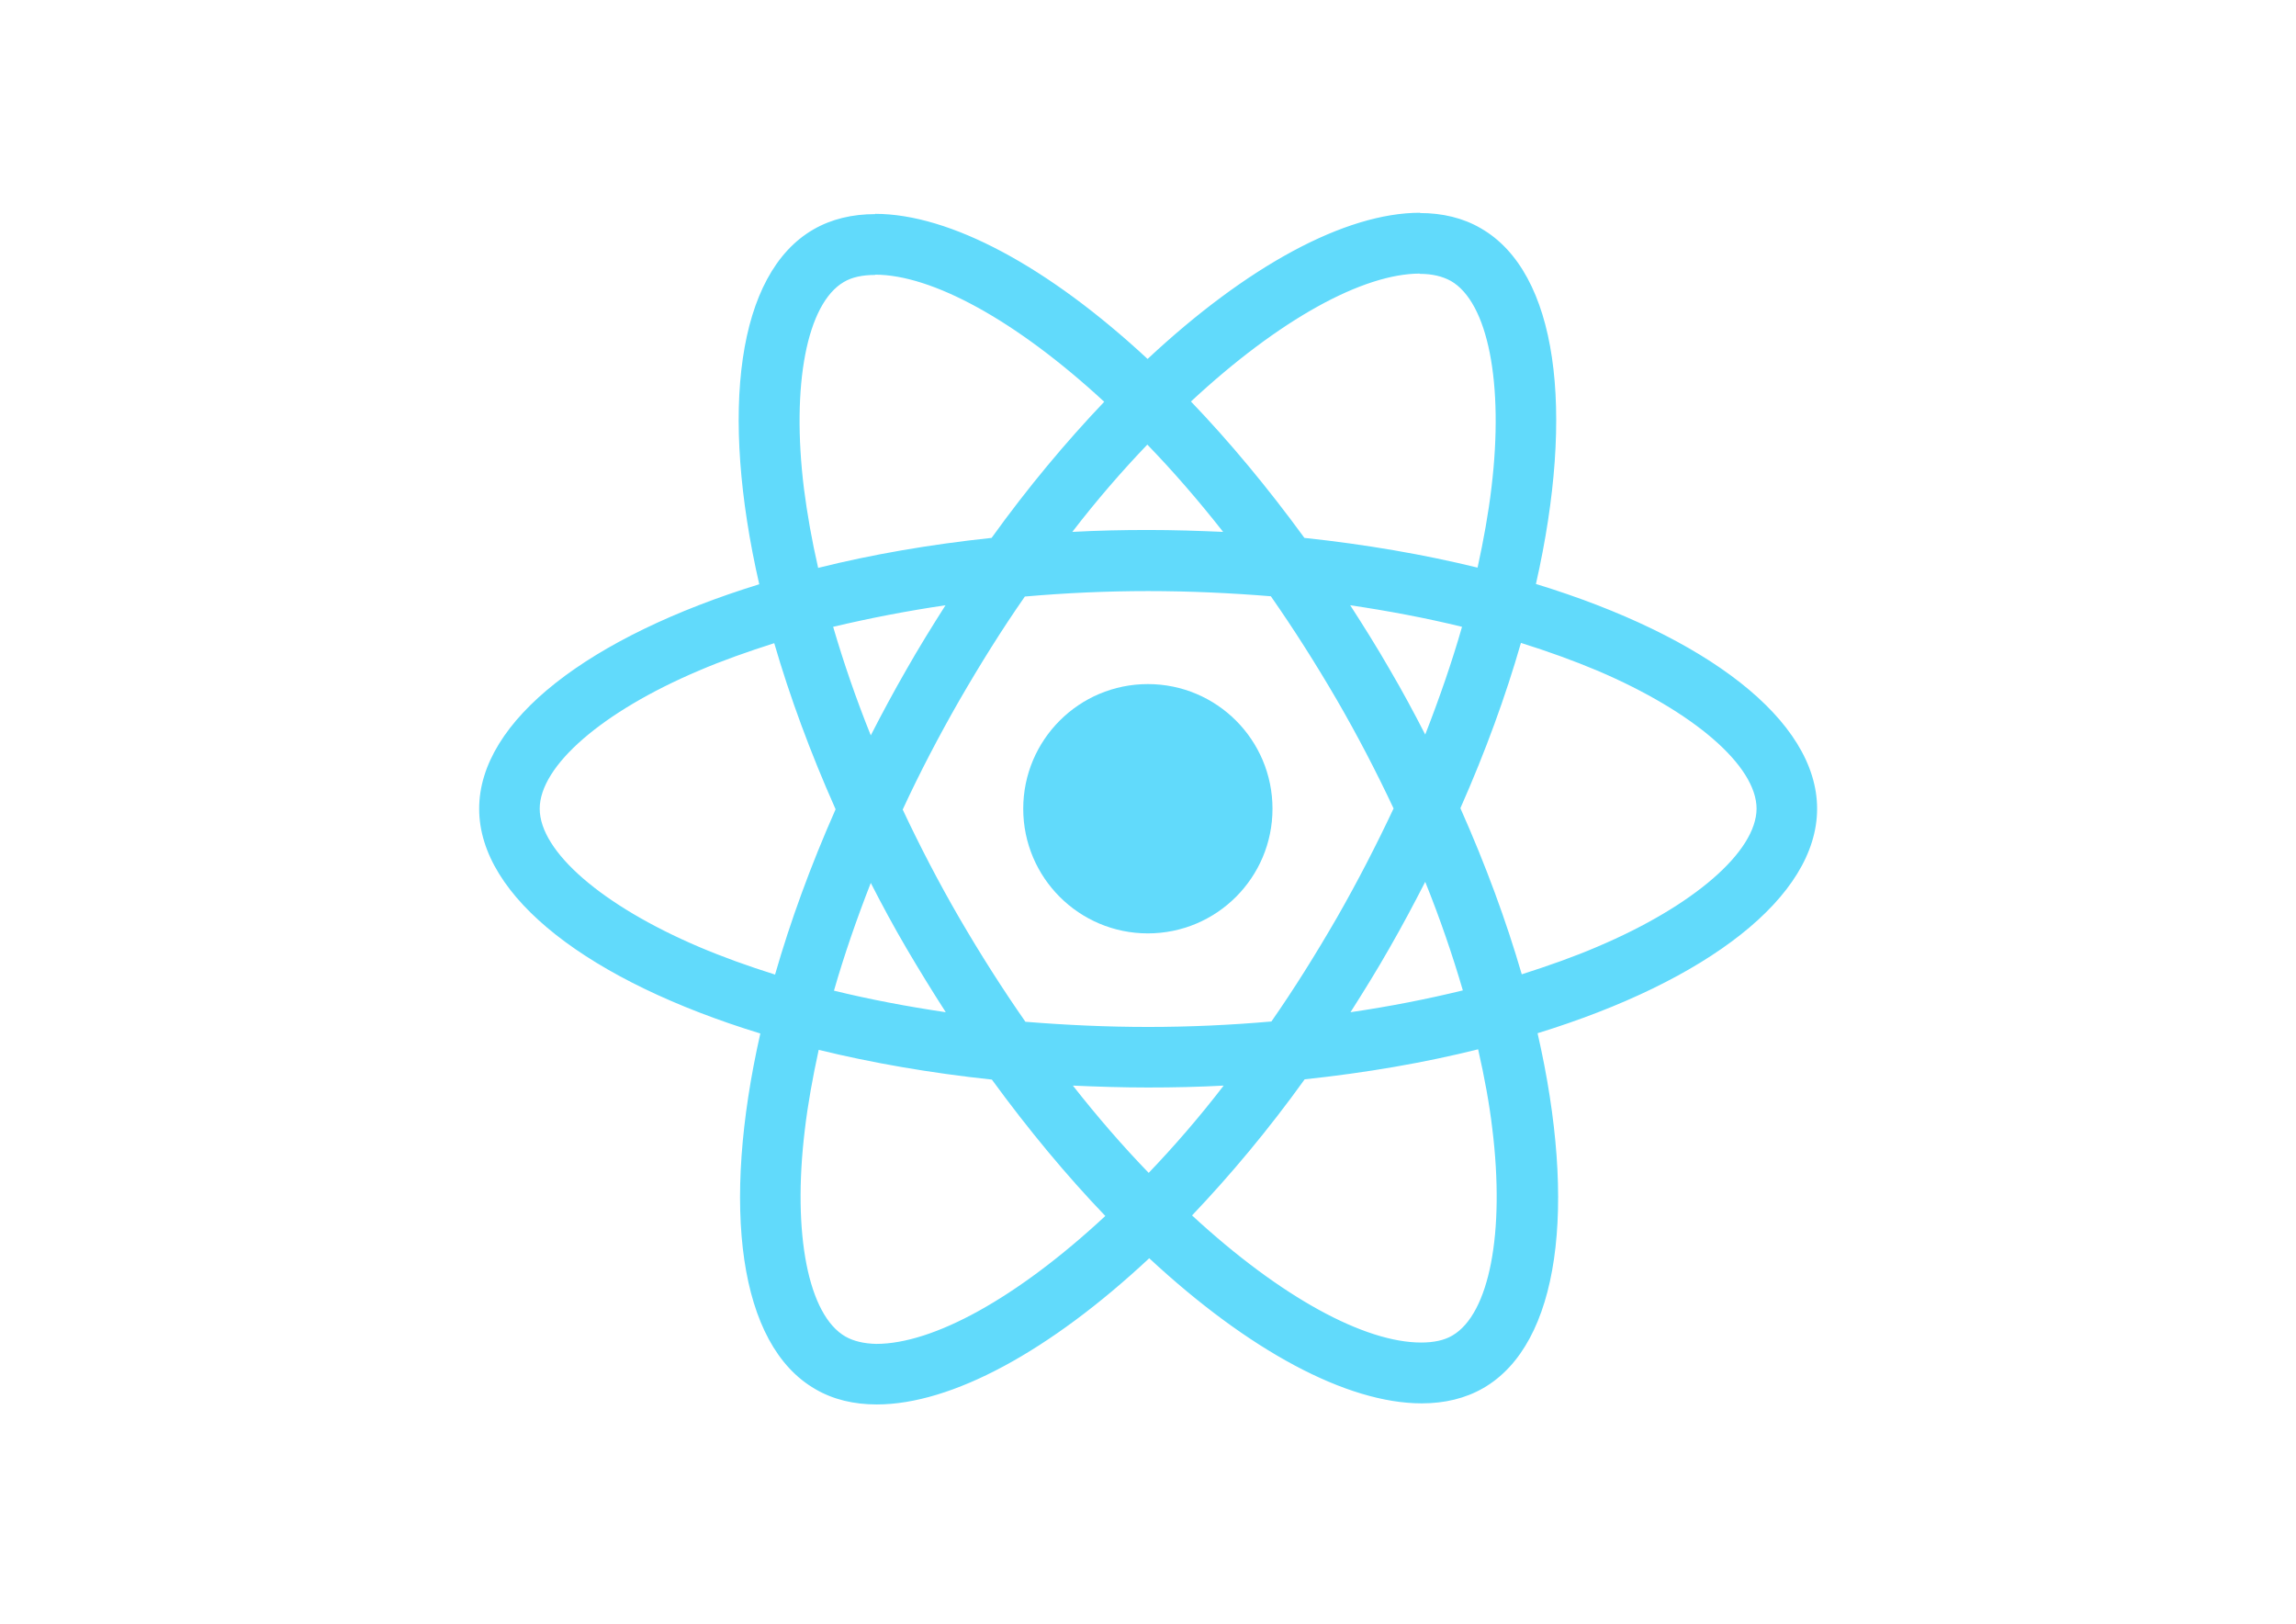
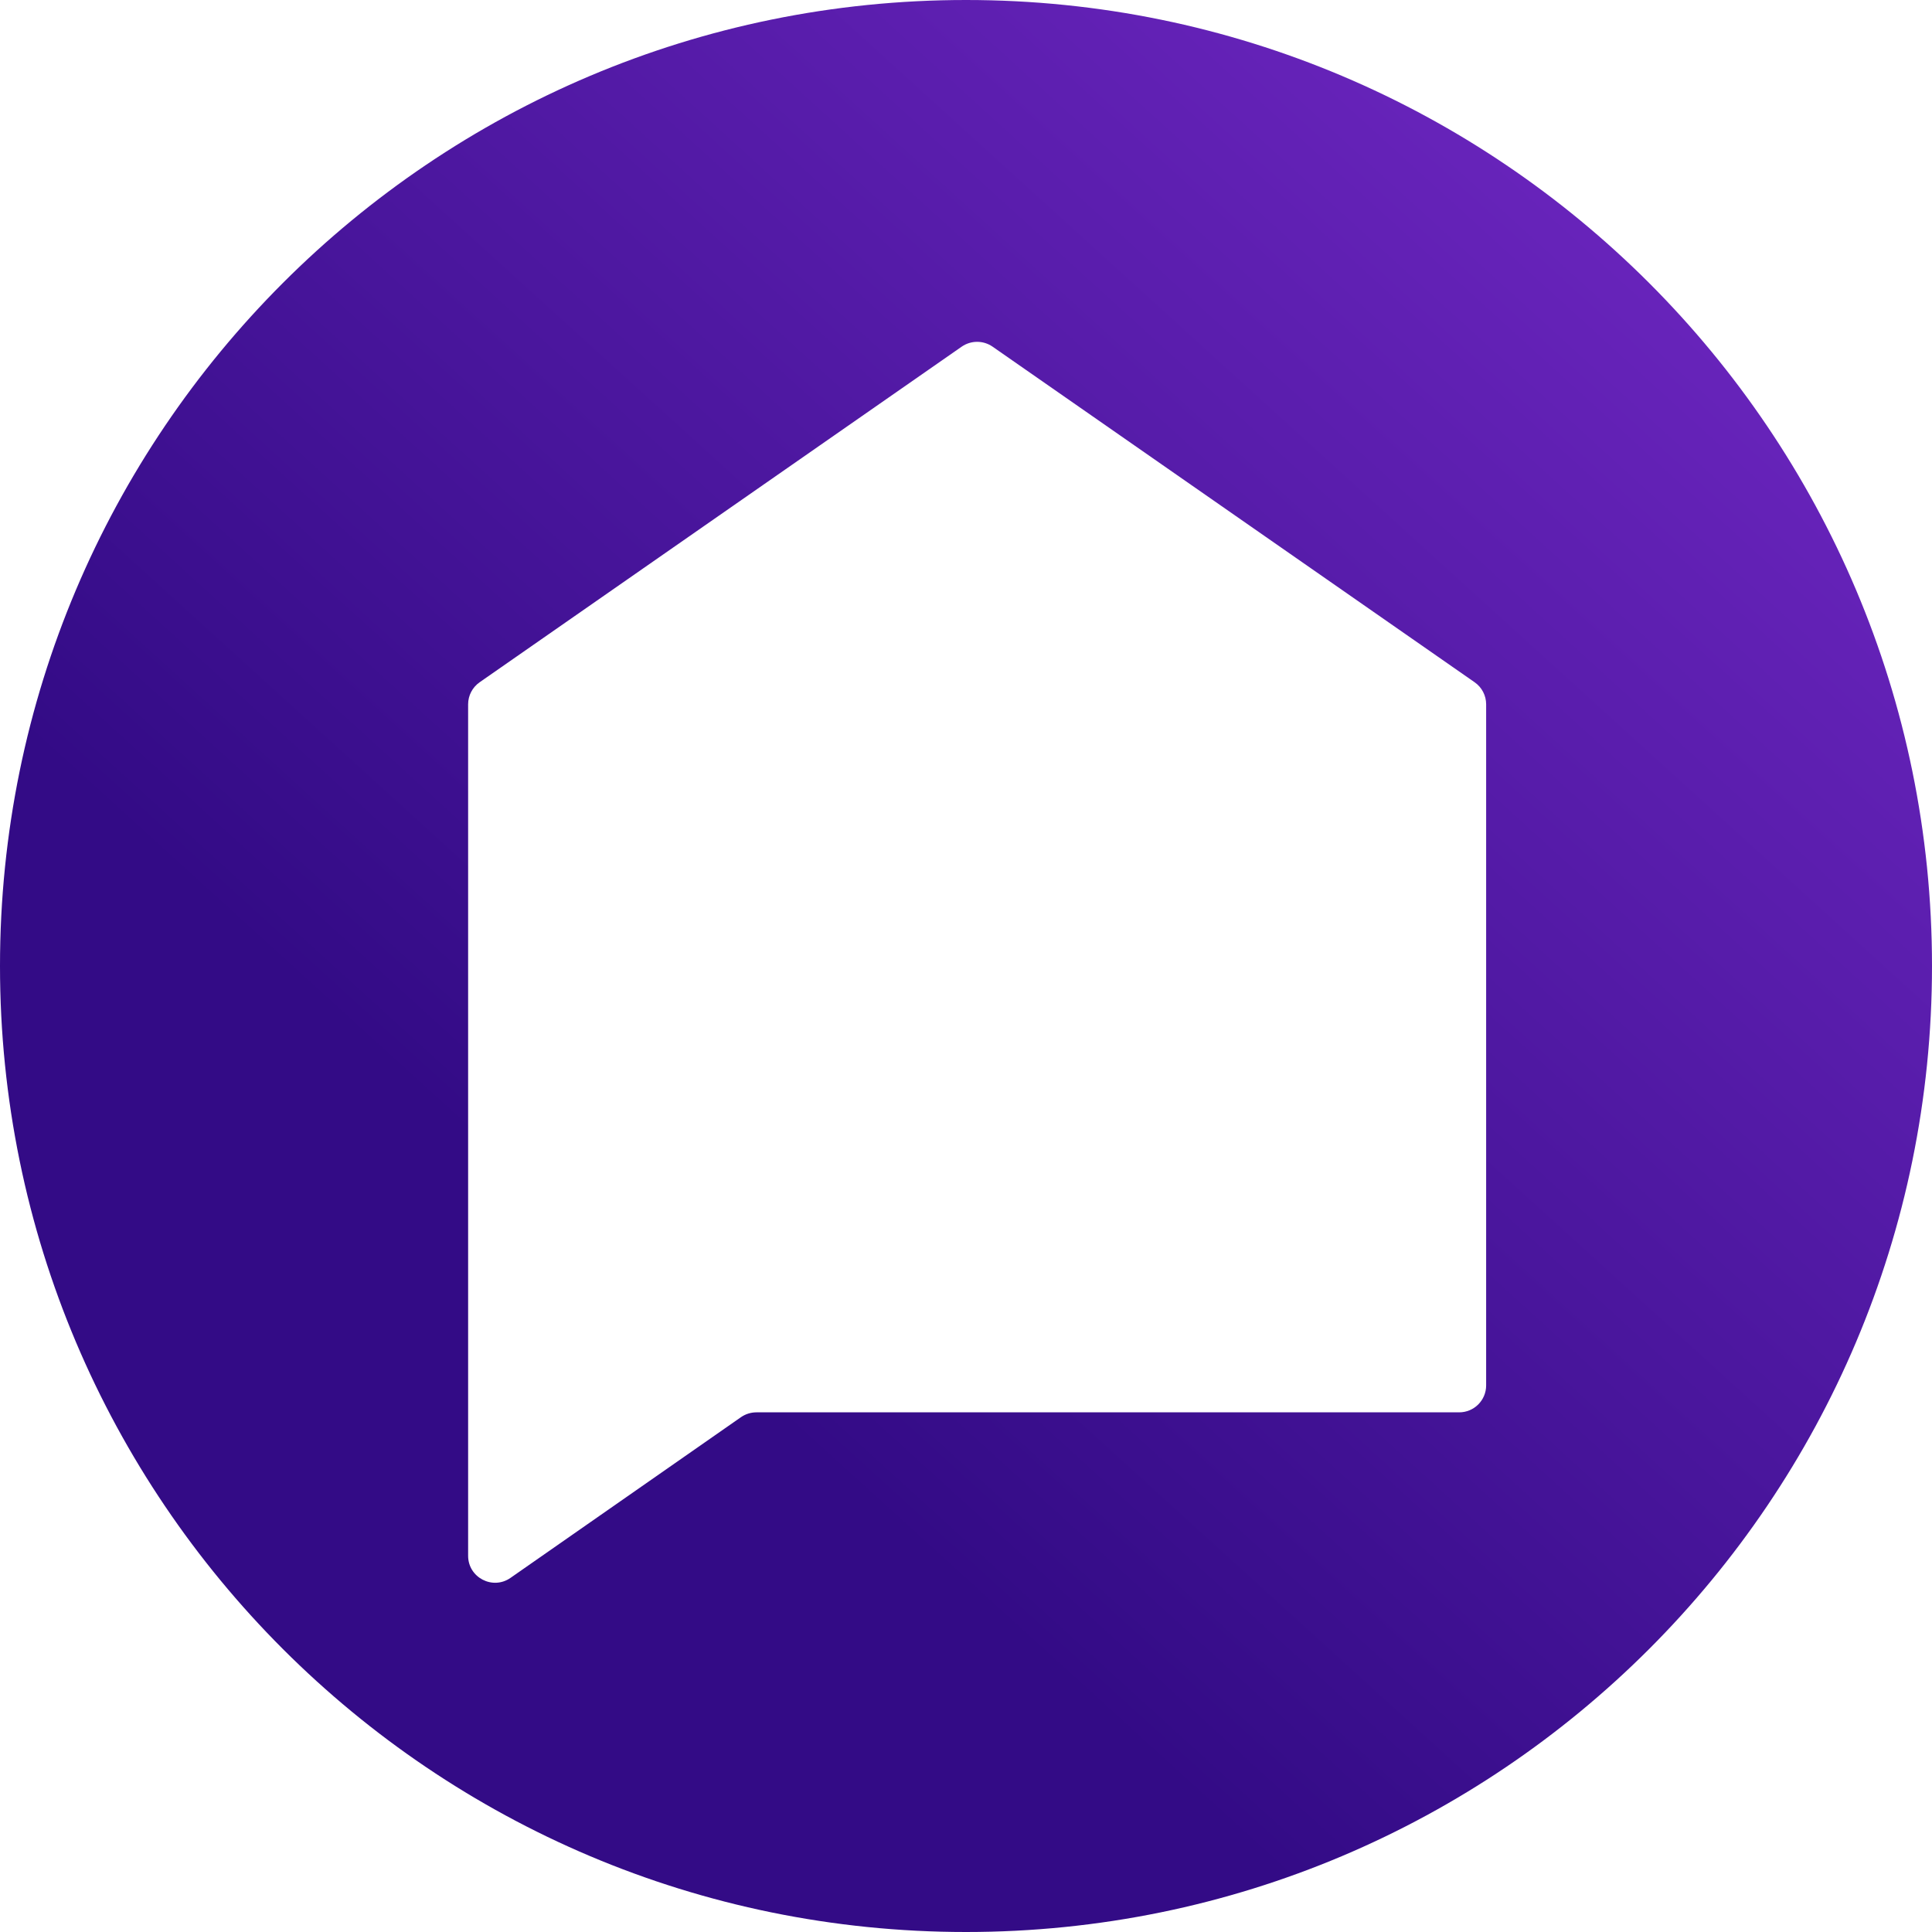
- <svg xmlns="http://www.w3.org/2000/svg" viewBox="0 0 841.9 595.3">
-   <g fill="#61DAFB">
-     <path d="M666.3 296.5c0-32.5-40.7-63.3-103.1-82.4 14.4-63.6 8-114.2-20.2-130.4-6.5-3.8-14.1-5.6-22.4-5.6v22.3c4.6 0 8.3.9 11.4 2.6 13.6 7.8 19.5 37.5 14.9 75.7-1.1 9.4-2.9 19.3-5.1 29.4-19.6-4.8-41-8.5-63.5-10.9-13.5-18.5-27.5-35.3-41.6-50 32.6-30.3 63.2-46.9 84-46.9V78c-27.5 0-63.5 19.6-99.9 53.6-36.4-33.8-72.4-53.2-99.9-53.2v22.3c20.7 0 51.4 16.5 84 46.6-14 14.7-28 31.4-41.3 49.9-22.6 2.4-44 6.1-63.6 11-2.3-10-4-19.7-5.2-29-4.7-38.2 1.1-67.9 14.6-75.8 3-1.8 6.9-2.6 11.5-2.6V78.5c-8.4 0-16 1.8-22.6 5.6-28.1 16.2-34.4 66.7-19.9 130.1-62.2 19.2-102.7 49.9-102.7 82.3 0 32.5 40.7 63.3 103.1 82.4-14.4 63.6-8 114.2 20.2 130.4 6.5 3.8 14.1 5.6 22.5 5.6 27.5 0 63.5-19.6 99.9-53.6 36.4 33.8 72.4 53.2 99.9 53.2 8.4 0 16-1.8 22.6-5.6 28.1-16.2 34.4-66.7 19.9-130.1 62-19.1 102.5-49.9 102.5-82.3zm-130.2-66.7c-3.7 12.9-8.3 26.2-13.5 39.5-4.1-8-8.4-16-13.1-24-4.6-8-9.5-15.8-14.4-23.4 14.2 2.1 27.9 4.7 41 7.9zm-45.8 106.5c-7.8 13.5-15.8 26.3-24.1 38.2-14.9 1.3-30 2-45.2 2-15.1 0-30.2-.7-45-1.9-8.3-11.9-16.4-24.6-24.2-38-7.6-13.1-14.5-26.4-20.8-39.8 6.2-13.4 13.2-26.8 20.7-39.9 7.8-13.5 15.8-26.3 24.1-38.2 14.9-1.3 30-2 45.2-2 15.1 0 30.2.7 45 1.9 8.3 11.9 16.4 24.6 24.2 38 7.6 13.1 14.5 26.4 20.8 39.8-6.3 13.4-13.2 26.8-20.7 39.9zm32.3-13c5.4 13.4 10 26.8 13.8 39.8-13.1 3.2-26.9 5.9-41.2 8 4.9-7.7 9.8-15.6 14.4-23.7 4.6-8 8.9-16.1 13-24.1zM421.2 430c-9.3-9.6-18.6-20.3-27.8-32 9 .4 18.2.7 27.5.7 9.4 0 18.7-.2 27.8-.7-9 11.7-18.3 22.4-27.5 32zm-74.4-58.9c-14.2-2.1-27.9-4.7-41-7.9 3.7-12.9 8.3-26.2 13.5-39.5 4.1 8 8.4 16 13.1 24 4.7 8 9.5 15.8 14.4 23.4zM420.7 163c9.3 9.6 18.6 20.3 27.8 32-9-.4-18.2-.7-27.5-.7-9.4 0-18.7.2-27.8.7 9-11.7 18.3-22.4 27.5-32zm-74 58.9c-4.9 7.7-9.8 15.6-14.4 23.7-4.6 8-8.9 16-13 24-5.4-13.4-10-26.8-13.8-39.8 13.1-3.1 26.9-5.8 41.2-7.9zm-90.5 125.2c-35.4-15.1-58.3-34.9-58.3-50.6 0-15.7 22.9-35.6 58.3-50.6 8.6-3.7 18-7 27.7-10.1 5.7 19.6 13.2 40 22.5 60.9-9.2 20.8-16.6 41.1-22.2 60.6-9.9-3.1-19.3-6.5-28-10.2zM310 490c-13.6-7.8-19.5-37.5-14.9-75.7 1.1-9.4 2.9-19.3 5.1-29.4 19.6 4.8 41 8.5 63.5 10.9 13.5 18.5 27.5 35.3 41.6 50-32.6 30.3-63.2 46.9-84 46.9-4.5-.1-8.3-1-11.3-2.7zm237.2-76.2c4.7 38.2-1.1 67.9-14.6 75.8-3 1.8-6.9 2.6-11.5 2.6-20.7 0-51.4-16.5-84-46.6 14-14.7 28-31.4 41.3-49.9 22.6-2.4 44-6.1 63.6-11 2.3 10.1 4.1 19.8 5.2 29.1zm38.5-66.7c-8.6 3.7-18 7-27.7 10.1-5.7-19.6-13.2-40-22.5-60.9 9.2-20.8 16.6-41.1 22.2-60.6 9.9 3.1 19.3 6.5 28.1 10.2 35.4 15.1 58.3 34.9 58.3 50.6-.1 15.7-23 35.6-58.4 50.6zM320.8 78.4z" />
-     <circle cx="420.9" cy="296.5" r="45.7" />
-     <path d="M520.5 78.1z" />
-   </g>
+ <svg xmlns="http://www.w3.org/2000/svg" width="40" height="40" viewBox="0 0 40 40" fill="none">
+   <path fill-rule="evenodd" clip-rule="evenodd" d="M20 40C31.046 40 40 31.046 40 20C40 8.954 31.046 0 20 0C8.954 0 0 8.954 0 20C0 31.046 8.954 40 20 40ZM9.692 32.211V14.582C9.692 14.4 9.781 14.229 9.931 14.125L19.911 7.177C20.103 7.044 20.358 7.044 20.55 7.177L30.53 14.125C30.68 14.229 30.769 14.4 30.769 14.582V28.684C30.769 28.991 30.519 29.241 30.211 29.241H15.661C15.546 29.241 15.435 29.276 15.341 29.341L10.57 32.668C10.2 32.926 9.692 32.662 9.692 32.211Z" fill="url(#paint0_linear)" />
+   <defs>
+     <linearGradient id="paint0_linear" x1="2.906" y1="36.268" x2="36.719" y2="-0.923" gradientUnits="userSpaceOnUse">
+       <stop offset="0.276" stop-color="#330B86" />
+       <stop offset="1" stop-color="#7329C6" />
+     </linearGradient>
+   </defs>
</svg>
